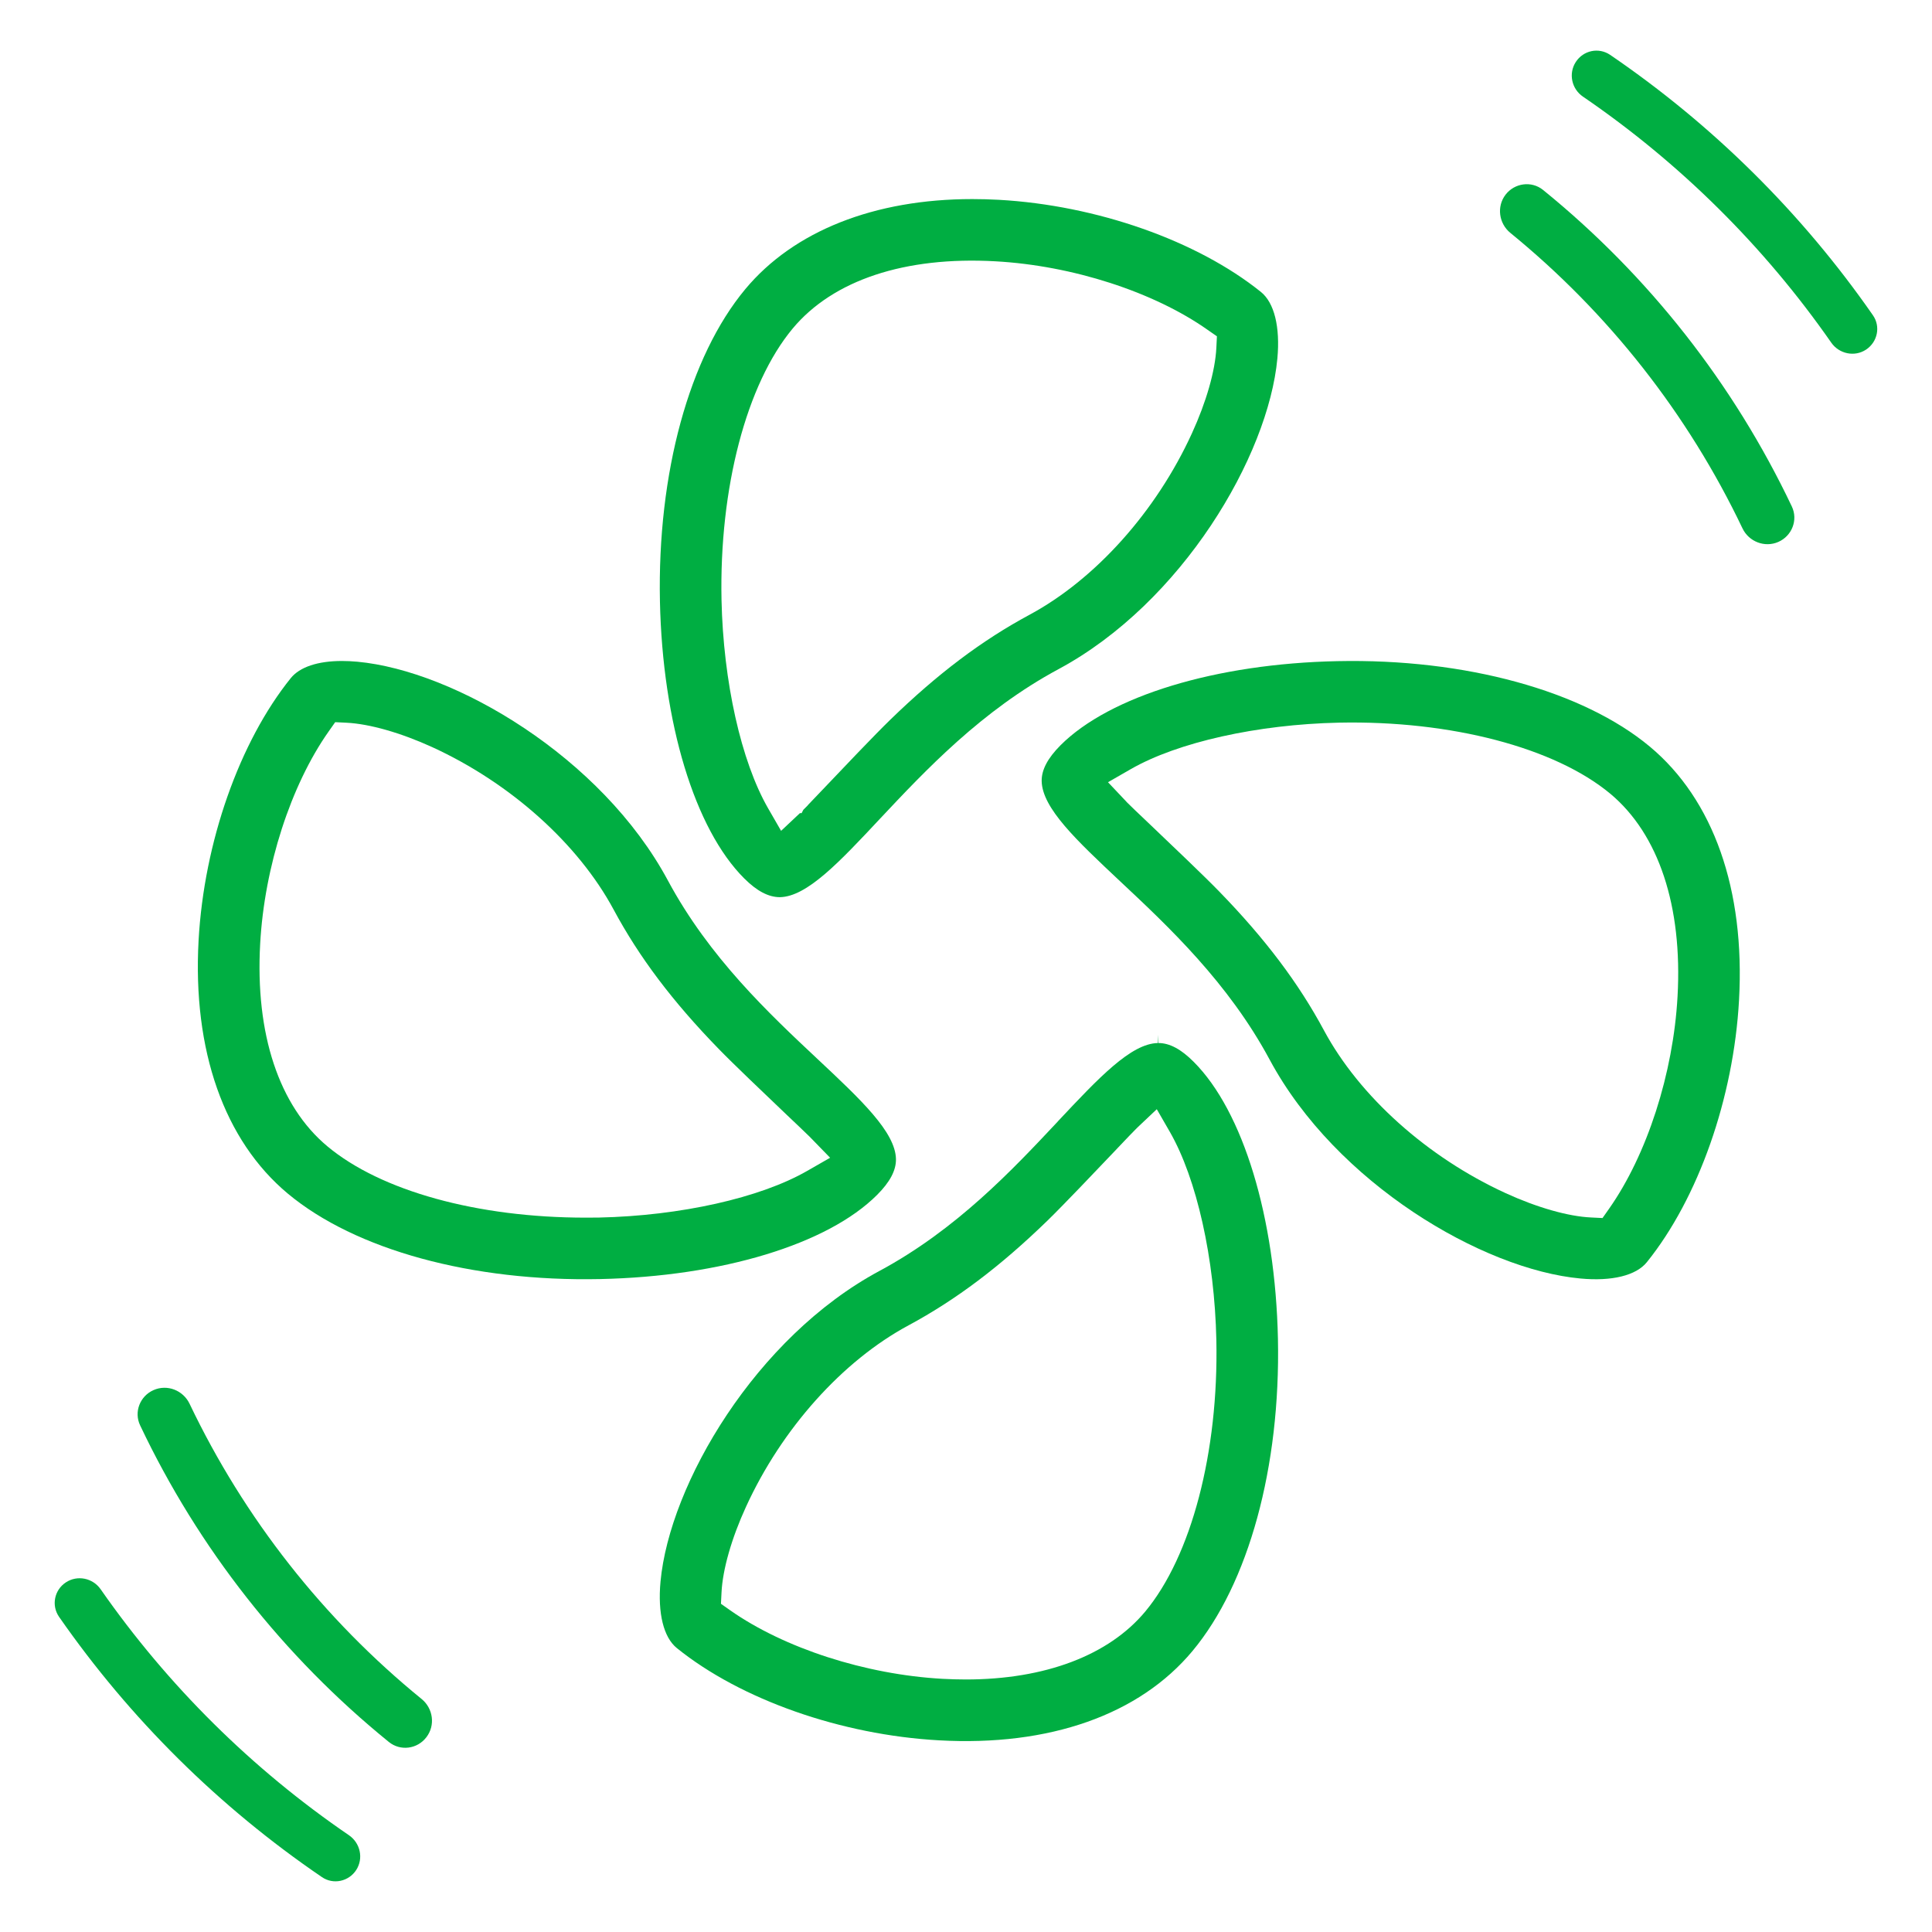
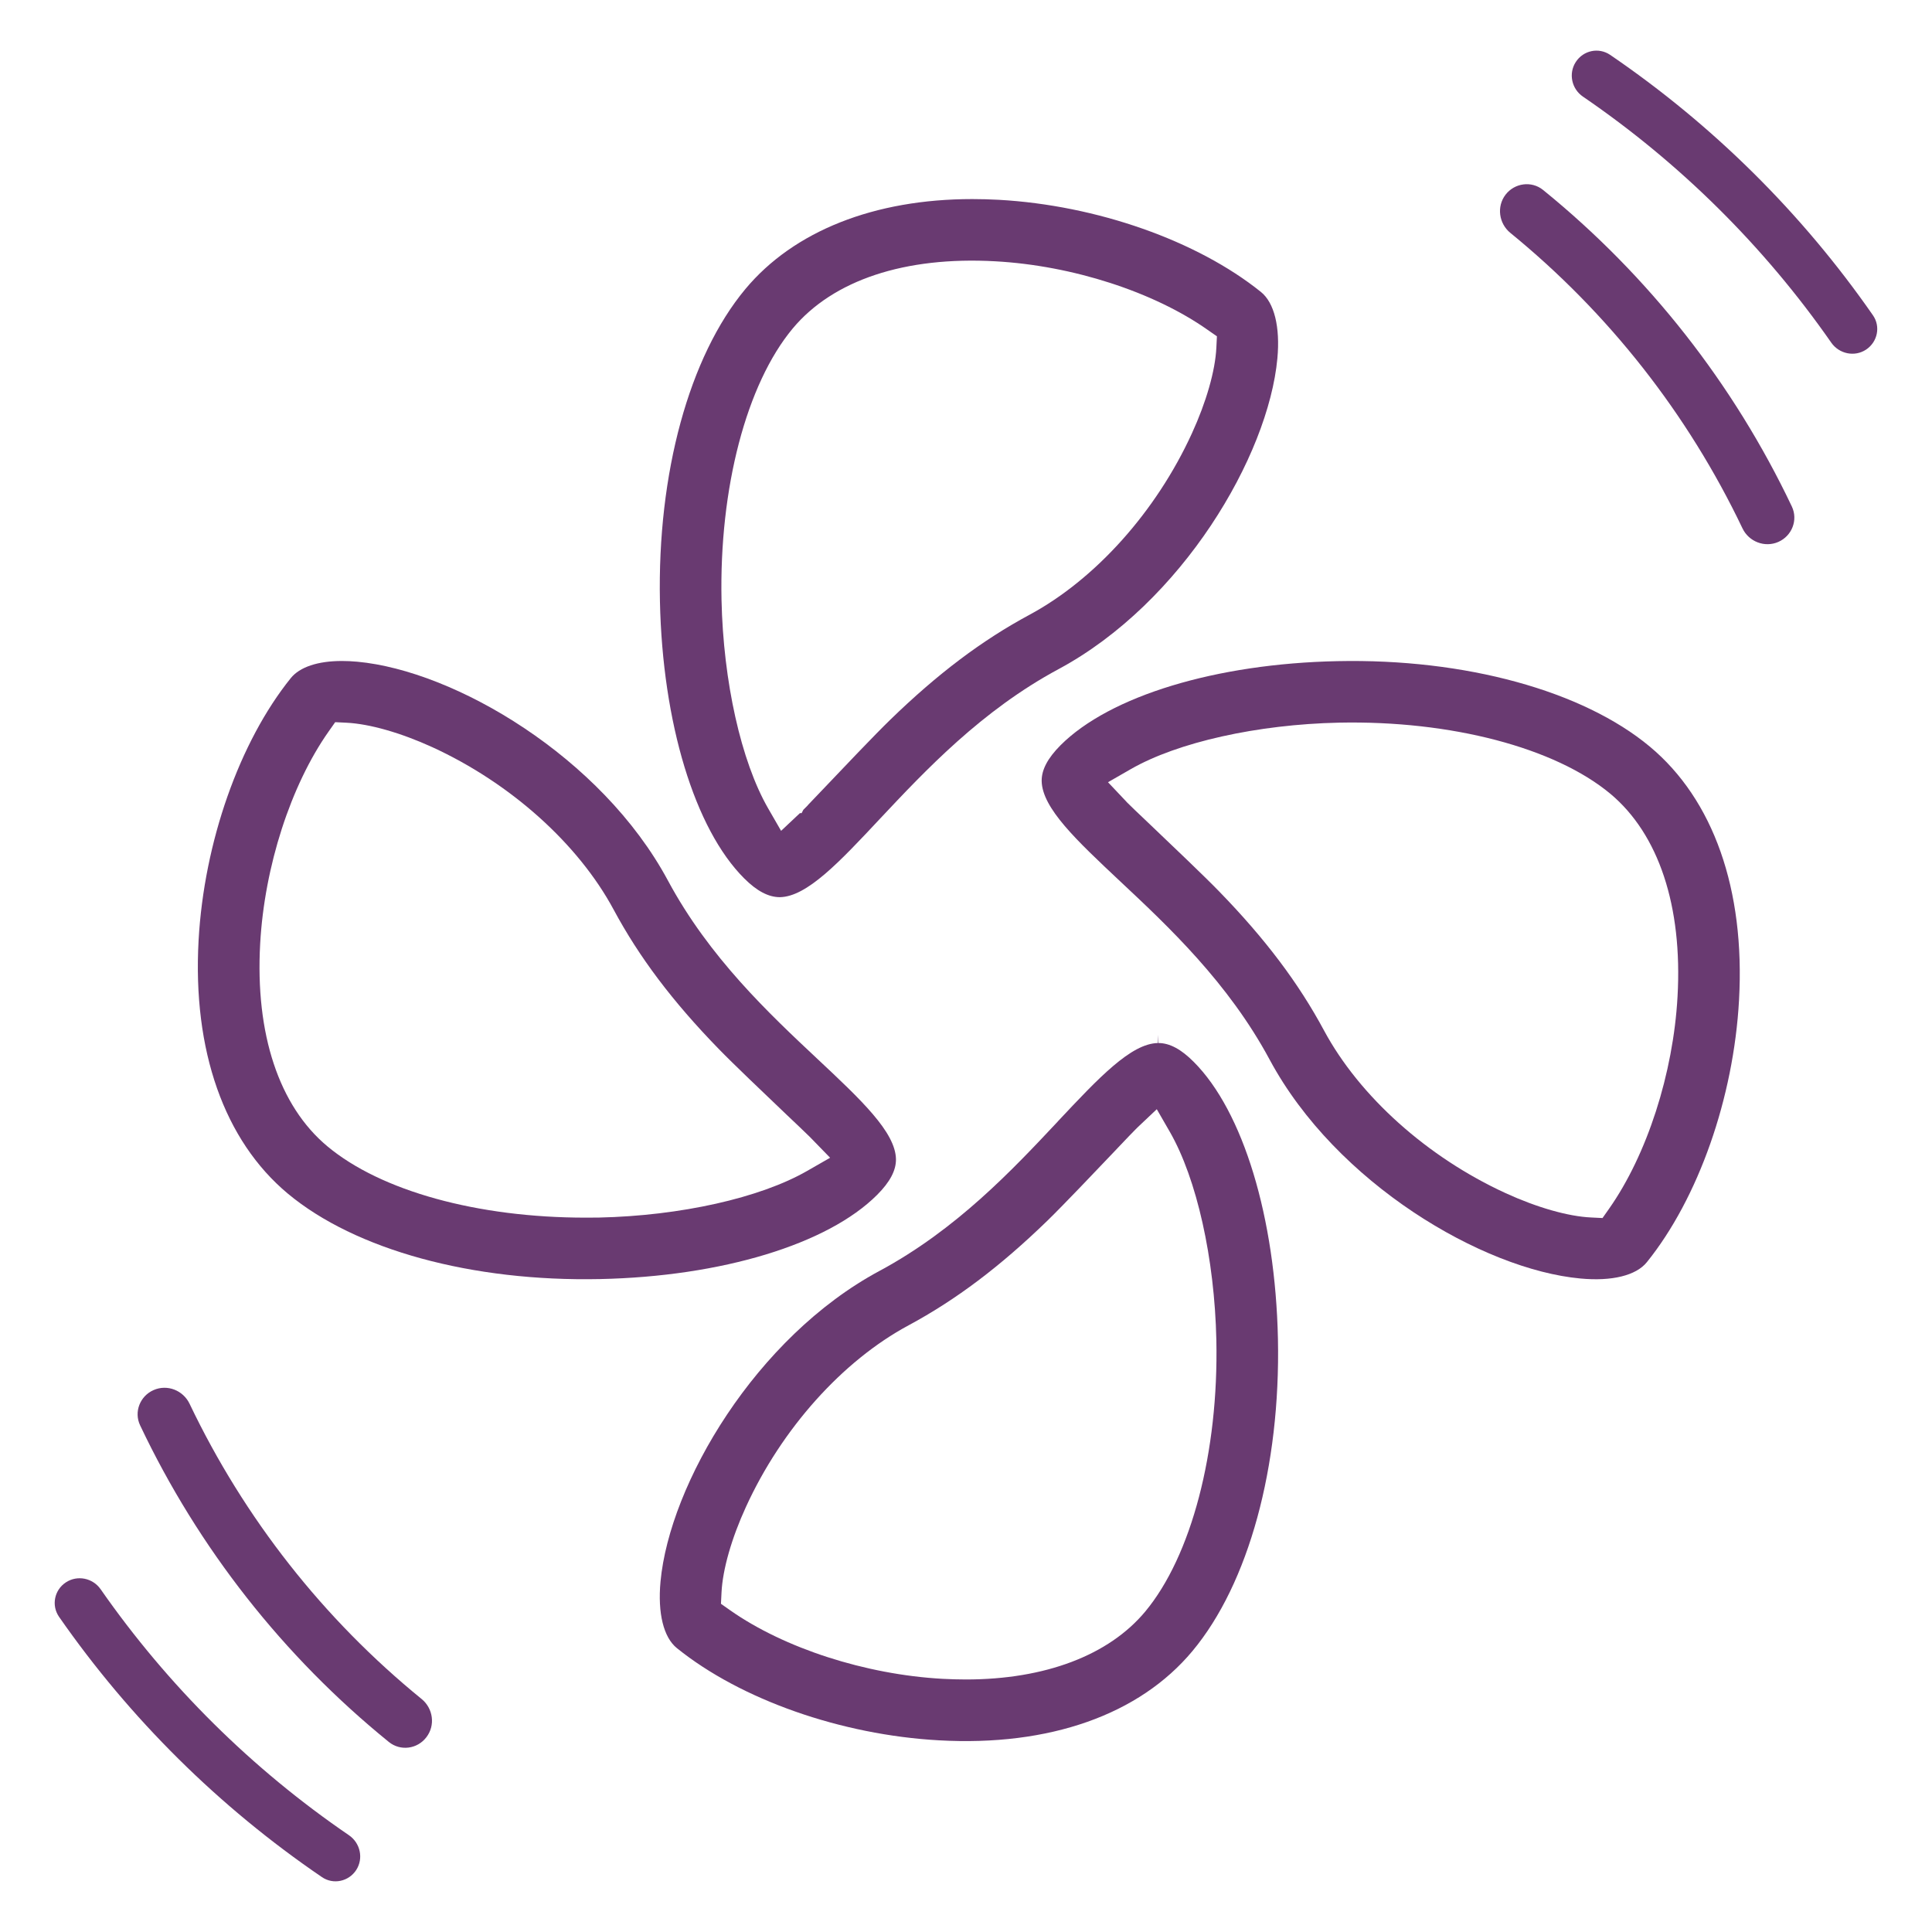
<svg xmlns="http://www.w3.org/2000/svg" width="24" height="24" viewBox="0 0 24 24" fill="none">
-   <path d="M23.266 3.916C23.364 4.056 23.324 4.248 23.181 4.343C23.039 4.437 22.847 4.397 22.749 4.257C21.915 3.06 20.869 2.024 19.665 1.201C19.523 1.105 19.482 0.913 19.575 0.77C19.668 0.626 19.859 0.585 20.001 0.681C21.277 1.551 22.384 2.647 23.266 3.916Z" fill="#00AE42" />
-   <path d="M22.259 6.292C22.338 6.459 22.261 6.657 22.091 6.732C21.922 6.806 21.724 6.729 21.645 6.562C20.967 5.141 19.982 3.888 18.762 2.893C18.619 2.776 18.59 2.566 18.702 2.419C18.815 2.272 19.026 2.244 19.169 2.36C20.48 3.424 21.535 4.768 22.259 6.292Z" fill="#00AE42" />
-   <path fill-rule="evenodd" clip-rule="evenodd" d="M11.13 14.4C11.124 14.063 10.696 13.662 10.153 13.153C9.555 12.592 8.811 11.895 8.297 10.938C7.472 9.403 5.651 8.332 4.438 8.22C4.372 8.214 4.308 8.211 4.247 8.211C3.948 8.211 3.723 8.286 3.612 8.424C2.974 9.216 2.535 10.463 2.467 11.68C2.391 13.05 2.785 14.168 3.576 14.828C4.414 15.526 5.863 15.923 7.455 15.889C8.964 15.857 10.283 15.457 10.896 14.843C11.055 14.684 11.132 14.539 11.13 14.4ZM10.026 14.546C9.443 14.881 8.452 15.103 7.44 15.125C7.384 15.126 7.328 15.126 7.274 15.126C5.931 15.126 4.732 14.795 4.067 14.24C3.466 13.739 3.169 12.845 3.232 11.722C3.285 10.767 3.611 9.756 4.083 9.086L4.164 8.971L4.305 8.978C4.591 8.992 4.979 9.103 5.369 9.281C6.34 9.726 7.182 10.48 7.623 11.3C7.941 11.892 8.355 12.441 8.926 13.028C9.1 13.208 9.49 13.579 9.769 13.845L9.925 13.993C9.994 14.059 10.039 14.102 10.057 14.12L10.312 14.382L10.026 14.546Z" fill="#00AE42" />
-   <path fill-rule="evenodd" clip-rule="evenodd" d="M10.923 15.789C11.88 15.275 12.578 14.531 13.139 13.933L13.142 13.929C13.649 13.389 14.05 12.962 14.385 12.957L14.384 12.855L14.391 12.957C14.529 12.957 14.672 13.033 14.829 13.191C15.442 13.804 15.843 15.122 15.875 16.631C15.908 18.223 15.511 19.673 14.813 20.51C14.154 21.301 13.036 21.696 11.665 21.619C10.449 21.552 9.201 21.113 8.409 20.474C8.243 20.341 8.169 20.04 8.205 19.648C8.318 18.434 9.389 16.614 10.923 15.789ZM15.11 16.646C15.088 15.634 14.867 14.643 14.532 14.06L14.37 13.779L14.134 14.002C14.125 14.011 14.115 14.021 14.106 14.03C14.079 14.056 14.002 14.137 13.886 14.259L13.872 14.274C13.606 14.554 13.203 14.977 13.014 15.161C12.426 15.732 11.877 16.146 11.286 16.464C10.466 16.905 9.711 17.747 9.267 18.718C9.088 19.108 8.977 19.496 8.963 19.782L8.956 19.923L9.071 20.004C9.742 20.475 10.752 20.802 11.708 20.855C11.806 20.86 11.903 20.863 11.998 20.863C12.982 20.863 13.773 20.563 14.226 20.02C14.8 19.33 15.139 18.038 15.11 16.646Z" fill="#00AE42" />
-   <path fill-rule="evenodd" clip-rule="evenodd" d="M15.664 3.627C14.871 2.989 13.623 2.55 12.407 2.482C12.296 2.476 12.185 2.473 12.078 2.473C10.861 2.473 9.86 2.87 9.259 3.591C8.561 4.429 8.165 5.879 8.198 7.471C8.23 8.979 8.63 10.298 9.244 10.911C9.403 11.07 9.547 11.145 9.688 11.145C10.024 11.139 10.426 10.711 10.934 10.168C11.495 9.571 12.194 8.826 13.15 8.312C14.684 7.487 15.755 5.667 15.868 4.453C15.904 4.062 15.83 3.761 15.664 3.627ZM15.11 4.32C15.096 4.606 14.985 4.994 14.806 5.384C14.362 6.355 13.607 7.197 12.787 7.638C12.196 7.956 11.647 8.37 11.059 8.941C10.871 9.123 10.469 9.546 10.203 9.826C10.131 9.902 10.074 9.962 10.033 10.004L10.034 10.005L9.979 10.06L9.958 10.101H9.937L9.703 10.321L9.541 10.04C9.206 9.457 8.985 8.466 8.963 7.454C8.934 6.063 9.273 4.77 9.847 4.081C10.349 3.479 11.243 3.183 12.365 3.246C13.321 3.299 14.331 3.625 15.001 4.097L15.117 4.178L15.11 4.32Z" fill="#00AE42" />
-   <path fill-rule="evenodd" clip-rule="evenodd" d="M16.614 8.213C18.202 8.179 19.662 8.581 20.494 9.274C21.285 9.933 21.679 11.051 21.603 12.422C21.536 13.639 21.097 14.886 20.458 15.679C20.325 15.845 20.023 15.919 19.632 15.882C18.418 15.77 16.598 14.699 15.773 13.165C15.259 12.208 14.515 11.51 13.916 10.949C13.374 10.44 12.946 10.039 12.94 9.702C12.938 9.563 13.015 9.418 13.174 9.258C13.787 8.645 15.106 8.244 16.614 8.213ZM19.988 15.016C20.46 14.345 20.786 13.335 20.839 12.379C20.902 11.257 20.605 10.363 20.005 9.861C19.316 9.287 18.023 8.948 16.632 8.977C15.62 8.999 14.629 9.22 14.046 9.555L13.764 9.717L13.987 9.953C13.994 9.961 14.002 9.97 14.014 9.981C14.04 10.008 14.124 10.088 14.259 10.216L14.28 10.236C14.56 10.503 14.967 10.89 15.145 11.074C15.716 11.661 16.13 12.21 16.448 12.802C16.889 13.621 17.732 14.376 18.702 14.821C19.092 15 19.48 15.111 19.766 15.124L19.907 15.131L19.988 15.016Z" fill="#00AE42" />
-   <path d="M1.908 17.268C1.739 17.342 1.661 17.54 1.741 17.707C2.464 19.232 3.52 20.576 4.83 21.639C4.974 21.756 5.185 21.728 5.297 21.58C5.41 21.433 5.381 21.223 5.238 21.106C4.017 20.112 3.033 18.859 2.355 17.438C2.275 17.271 2.078 17.193 1.908 17.268Z" fill="#00AE42" />
-   <path d="M0.733 20.084C0.636 19.943 0.675 19.751 0.818 19.657C0.961 19.563 1.152 19.602 1.25 19.742C2.085 20.94 3.13 21.975 4.335 22.798C4.476 22.895 4.518 23.086 4.425 23.23C4.332 23.373 4.14 23.415 3.999 23.318C2.722 22.448 1.615 21.352 0.733 20.084Z" fill="#00AE42" />
+   <path d="M23.266 3.916C23.364 4.056 23.324 4.248 23.181 4.343C23.039 4.437 22.847 4.397 22.749 4.257C21.915 3.06 20.869 2.024 19.665 1.201C19.523 1.105 19.482 0.913 19.575 0.77C19.668 0.626 19.859 0.585 20.001 0.681C21.277 1.551 22.384 2.647 23.266 3.916Z" fill="#693A71" />
+   <path d="M22.259 6.292C22.338 6.459 22.261 6.657 22.091 6.732C21.922 6.806 21.724 6.729 21.645 6.562C20.967 5.141 19.982 3.888 18.762 2.893C18.619 2.776 18.59 2.566 18.702 2.419C18.815 2.272 19.026 2.244 19.169 2.36C20.48 3.424 21.535 4.768 22.259 6.292Z" fill="#693A71" />
+   <path fill-rule="evenodd" clip-rule="evenodd" d="M11.13 14.4C11.124 14.063 10.696 13.662 10.153 13.153C9.555 12.592 8.811 11.895 8.297 10.938C7.472 9.403 5.651 8.332 4.438 8.22C4.372 8.214 4.308 8.211 4.247 8.211C3.948 8.211 3.723 8.286 3.612 8.424C2.974 9.216 2.535 10.463 2.467 11.68C2.391 13.05 2.785 14.168 3.576 14.828C4.414 15.526 5.863 15.923 7.455 15.889C8.964 15.857 10.283 15.457 10.896 14.843C11.055 14.684 11.132 14.539 11.13 14.4ZM10.026 14.546C9.443 14.881 8.452 15.103 7.44 15.125C7.384 15.126 7.328 15.126 7.274 15.126C5.931 15.126 4.732 14.795 4.067 14.24C3.466 13.739 3.169 12.845 3.232 11.722C3.285 10.767 3.611 9.756 4.083 9.086L4.164 8.971L4.305 8.978C4.591 8.992 4.979 9.103 5.369 9.281C6.34 9.726 7.182 10.48 7.623 11.3C7.941 11.892 8.355 12.441 8.926 13.028C9.1 13.208 9.49 13.579 9.769 13.845L9.925 13.993C9.994 14.059 10.039 14.102 10.057 14.12L10.312 14.382L10.026 14.546Z" fill="#693A71" />
+   <path fill-rule="evenodd" clip-rule="evenodd" d="M10.923 15.789C11.88 15.275 12.578 14.531 13.139 13.933L13.142 13.929C13.649 13.389 14.05 12.962 14.385 12.957L14.384 12.855L14.391 12.957C14.529 12.957 14.672 13.033 14.829 13.191C15.442 13.804 15.843 15.122 15.875 16.631C15.908 18.223 15.511 19.673 14.813 20.51C14.154 21.301 13.036 21.696 11.665 21.619C10.449 21.552 9.201 21.113 8.409 20.474C8.243 20.341 8.169 20.04 8.205 19.648C8.318 18.434 9.389 16.614 10.923 15.789ZM15.11 16.646C15.088 15.634 14.867 14.643 14.532 14.06L14.37 13.779L14.134 14.002C14.125 14.011 14.115 14.021 14.106 14.03C14.079 14.056 14.002 14.137 13.886 14.259L13.872 14.274C13.606 14.554 13.203 14.977 13.014 15.161C12.426 15.732 11.877 16.146 11.286 16.464C10.466 16.905 9.711 17.747 9.267 18.718C9.088 19.108 8.977 19.496 8.963 19.782L8.956 19.923L9.071 20.004C9.742 20.475 10.752 20.802 11.708 20.855C11.806 20.86 11.903 20.863 11.998 20.863C12.982 20.863 13.773 20.563 14.226 20.02C14.8 19.33 15.139 18.038 15.11 16.646Z" fill="#693A71" />
+   <path fill-rule="evenodd" clip-rule="evenodd" d="M15.664 3.627C14.871 2.989 13.623 2.55 12.407 2.482C12.296 2.476 12.185 2.473 12.078 2.473C10.861 2.473 9.86 2.87 9.259 3.591C8.561 4.429 8.165 5.879 8.198 7.471C8.23 8.979 8.63 10.298 9.244 10.911C9.403 11.07 9.547 11.145 9.688 11.145C10.024 11.139 10.426 10.711 10.934 10.168C11.495 9.571 12.194 8.826 13.15 8.312C14.684 7.487 15.755 5.667 15.868 4.453C15.904 4.062 15.83 3.761 15.664 3.627ZM15.11 4.32C15.096 4.606 14.985 4.994 14.806 5.384C14.362 6.355 13.607 7.197 12.787 7.638C12.196 7.956 11.647 8.37 11.059 8.941C10.871 9.123 10.469 9.546 10.203 9.826C10.131 9.902 10.074 9.962 10.033 10.004L10.034 10.005L9.979 10.06L9.958 10.101H9.937L9.703 10.321L9.541 10.04C9.206 9.457 8.985 8.466 8.963 7.454C8.934 6.063 9.273 4.77 9.847 4.081C10.349 3.479 11.243 3.183 12.365 3.246C13.321 3.299 14.331 3.625 15.001 4.097L15.117 4.178L15.11 4.32Z" fill="#693A71" />
+   <path fill-rule="evenodd" clip-rule="evenodd" d="M16.614 8.213C18.202 8.179 19.662 8.581 20.494 9.274C21.285 9.933 21.679 11.051 21.603 12.422C21.536 13.639 21.097 14.886 20.458 15.679C20.325 15.845 20.023 15.919 19.632 15.882C18.418 15.77 16.598 14.699 15.773 13.165C15.259 12.208 14.515 11.51 13.916 10.949C13.374 10.44 12.946 10.039 12.94 9.702C12.938 9.563 13.015 9.418 13.174 9.258C13.787 8.645 15.106 8.244 16.614 8.213ZM19.988 15.016C20.46 14.345 20.786 13.335 20.839 12.379C20.902 11.257 20.605 10.363 20.005 9.861C19.316 9.287 18.023 8.948 16.632 8.977C15.62 8.999 14.629 9.22 14.046 9.555L13.764 9.717L13.987 9.953C13.994 9.961 14.002 9.97 14.014 9.981C14.04 10.008 14.124 10.088 14.259 10.216L14.28 10.236C14.56 10.503 14.967 10.89 15.145 11.074C15.716 11.661 16.13 12.21 16.448 12.802C16.889 13.621 17.732 14.376 18.702 14.821C19.092 15 19.48 15.111 19.766 15.124L19.907 15.131L19.988 15.016Z" fill="#693A71" />
+   <path d="M1.908 17.268C1.739 17.342 1.661 17.54 1.741 17.707C2.464 19.232 3.52 20.576 4.83 21.639C4.974 21.756 5.185 21.728 5.297 21.58C5.41 21.433 5.381 21.223 5.238 21.106C4.017 20.112 3.033 18.859 2.355 17.438C2.275 17.271 2.078 17.193 1.908 17.268Z" fill="#693A71" />
+   <path d="M0.733 20.084C0.636 19.943 0.675 19.751 0.818 19.657C0.961 19.563 1.152 19.602 1.25 19.742C2.085 20.94 3.13 21.975 4.335 22.798C4.476 22.895 4.518 23.086 4.425 23.23C4.332 23.373 4.14 23.415 3.999 23.318C2.722 22.448 1.615 21.352 0.733 20.084Z" fill="#693A71" />
</svg>
